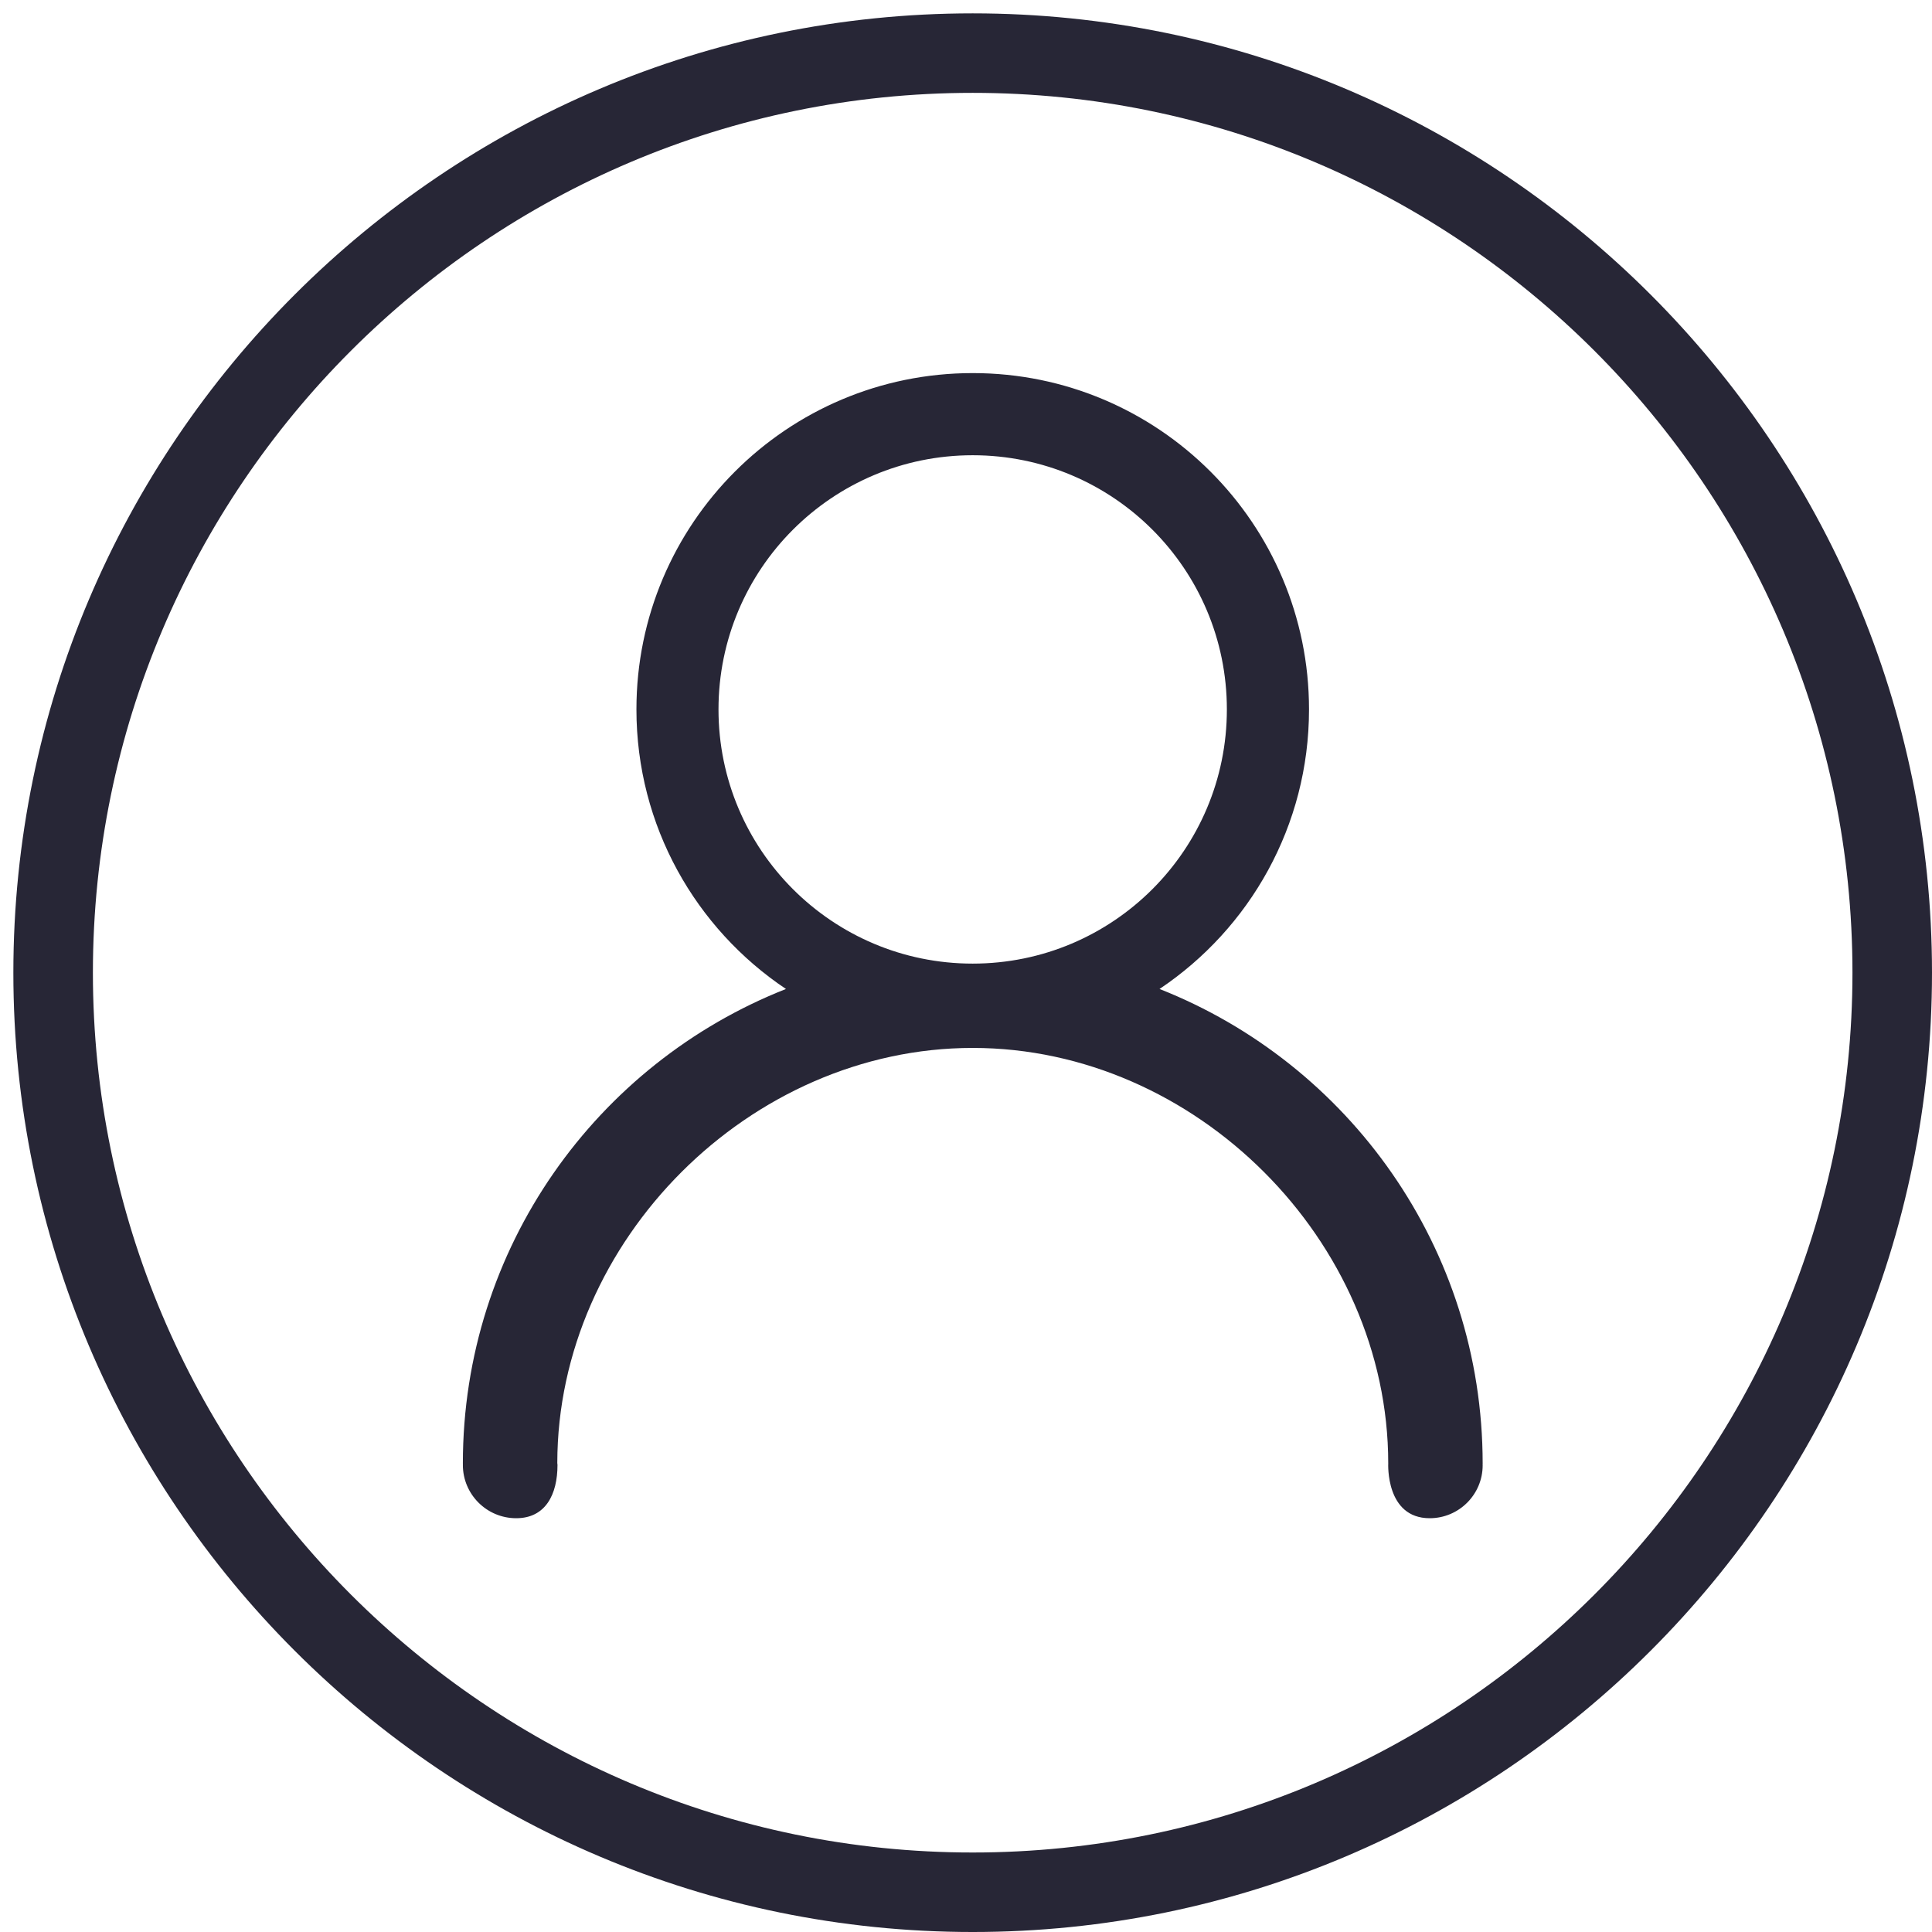
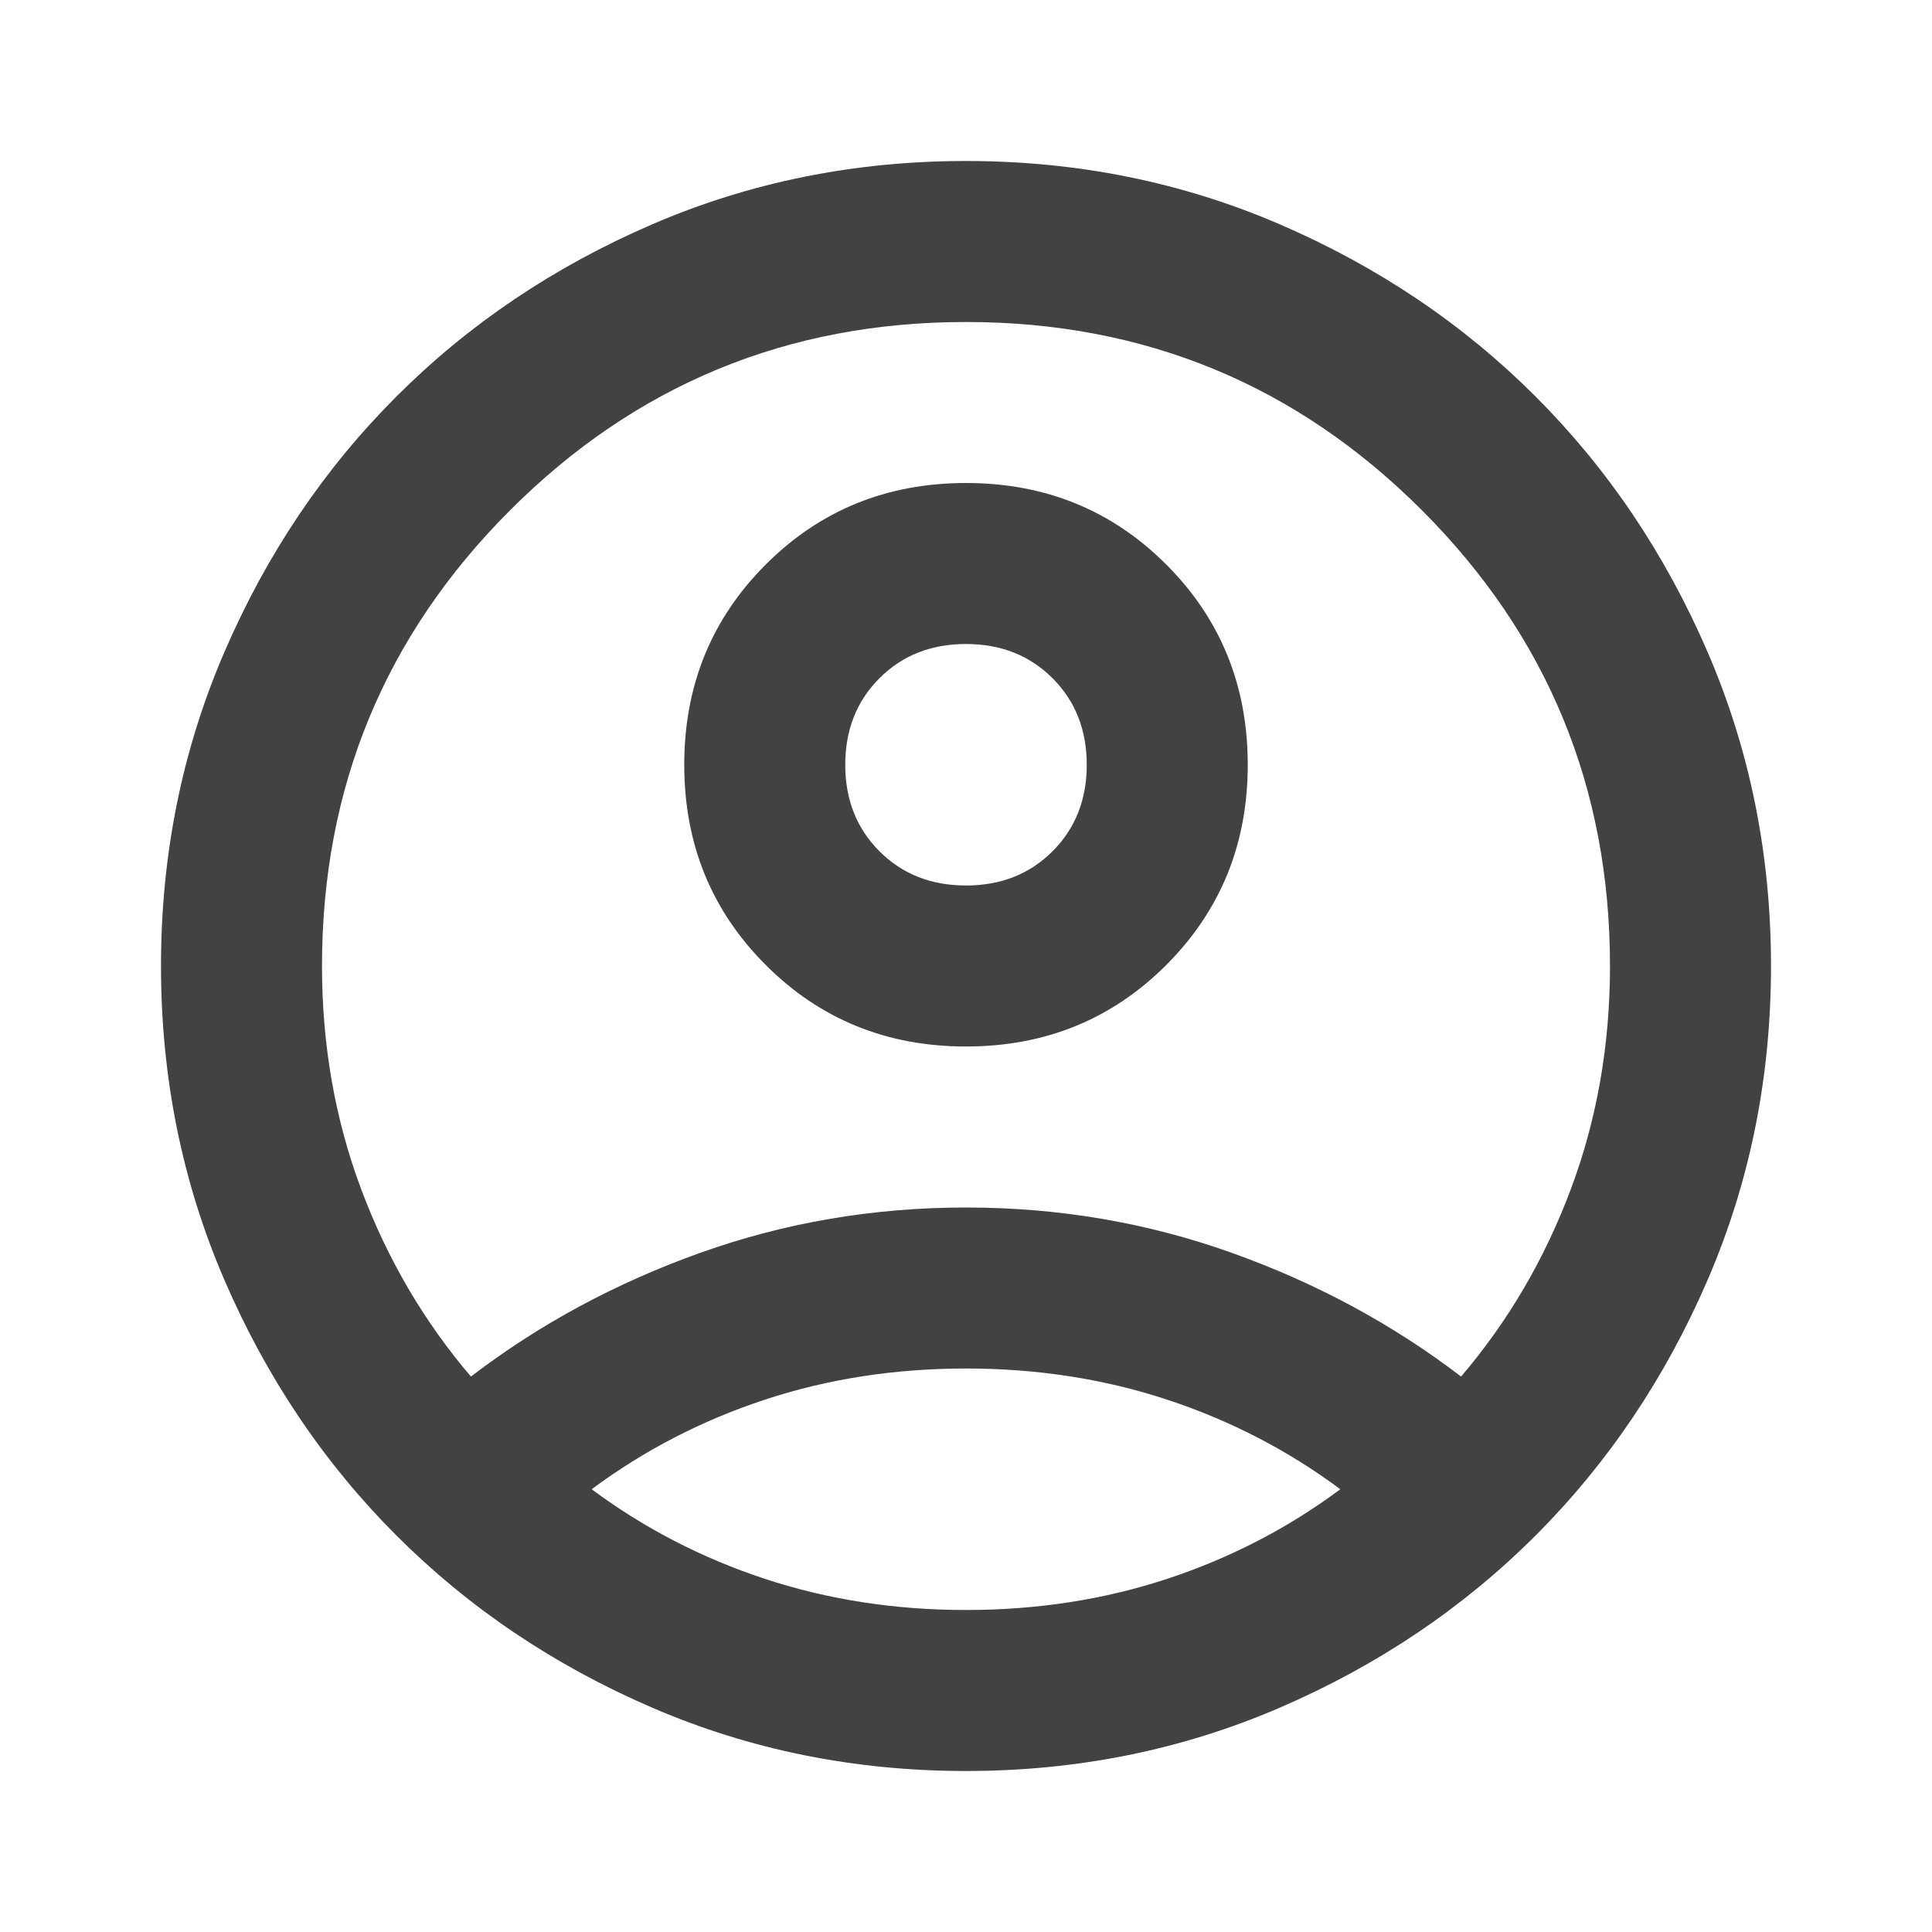
- <svg xmlns="http://www.w3.org/2000/svg" t="1727509607230" class="icon" viewBox="0 0 1024 1024" version="1.1" p-id="3315" width="200" height="200">
-   <path d="M515.541 7.083c-280.359 0-508.459 228.12-508.459 508.459s228.12 508.459 508.459 508.459 508.459-228.12 508.459-508.459S795.901 7.083 515.541 7.083zM515.541 981.864c-257.133 0-466.301-209.19-466.301-466.323 0-257.133 209.169-466.323 466.301-466.323s466.301 209.19 466.301 466.323S772.674 981.864 515.541 981.864zM614.574 524.177 614.574 524.177c47.751-31.969 79.231-86.399 79.231-148.188 0-98.437-79.805-178.242-178.242-178.242-98.437 0-178.242 79.805-178.242 178.242 0 61.811 31.48 116.219 79.252 148.188-100.267 39.52-171.245 137.17-171.245 251.454 0 0.234 0 0.447 0.021 0.659 0 0.043-0.021 0.106-0.021 0.149 0 15.612 12.656 28.247 28.268 28.247 15.591 0 21.887-12.634 21.887-28.247 0-0.34-0.085-0.659-0.106-1.021 0.106-118.006 102.16-219.995 220.208-219.995 118.112 0 220.208 102.096 220.208 220.208 0 0.149-1.468 29.055 21.972 29.055 15.506 0 28.076-12.571 28.076-28.055 0-0.064-0.021-0.128-0.021-0.213 0-0.255 0.021-0.51 0.021-0.787C785.798 661.347 714.798 563.697 614.574 524.177zM515.541 510.734c-74.402 0-134.724-60.322-134.724-134.724 0-74.424 60.322-134.724 134.724-134.724 74.424 0 134.724 60.322 134.724 134.724S589.944 510.734 515.541 510.734z" fill="#272636" p-id="3316" />
+ <svg xmlns="http://www.w3.org/2000/svg" height="24px" viewBox="0 -960 960 960" width="24px" fill="#424242">
+   <path d="M234-276q51-39 114-61.5T480-360q69 0 132 22.5T726-276q35-41 54.5-93T800-480q0-133-93.5-226.5T480-800q-133 0-226.5 93.5T160-480q0 59 19.5 111t54.5 93Zm246-164q-59 0-99.5-40.5T340-580q0-59 40.5-99.5T480-720q59 0 99.5 40.5T620-580q0 59-40.5 99.5T480-440Zm0 360q-83 0-156-31.5T197-197q-54-54-85.5-127T80-480q0-83 31.5-156T197-763q54-54 127-85.5T480-880q83 0 156 31.5T763-763q54 54 85.5 127T880-480q0 83-31.5 156T763-197q-54 54-127 85.5T480-80Zm0-80q53 0 100-15.5t86-44.5q-39-29-86-44.5T480-280q-53 0-100 15.5T294-220q39 29 86 44.5T480-160Zm0-360q26 0 43-17t17-43q0-26-17-43t-43-17q-26 0-43 17t-17 43q0 26 17 43t43 17Zm0-60Zm0 360Z" />
</svg>
